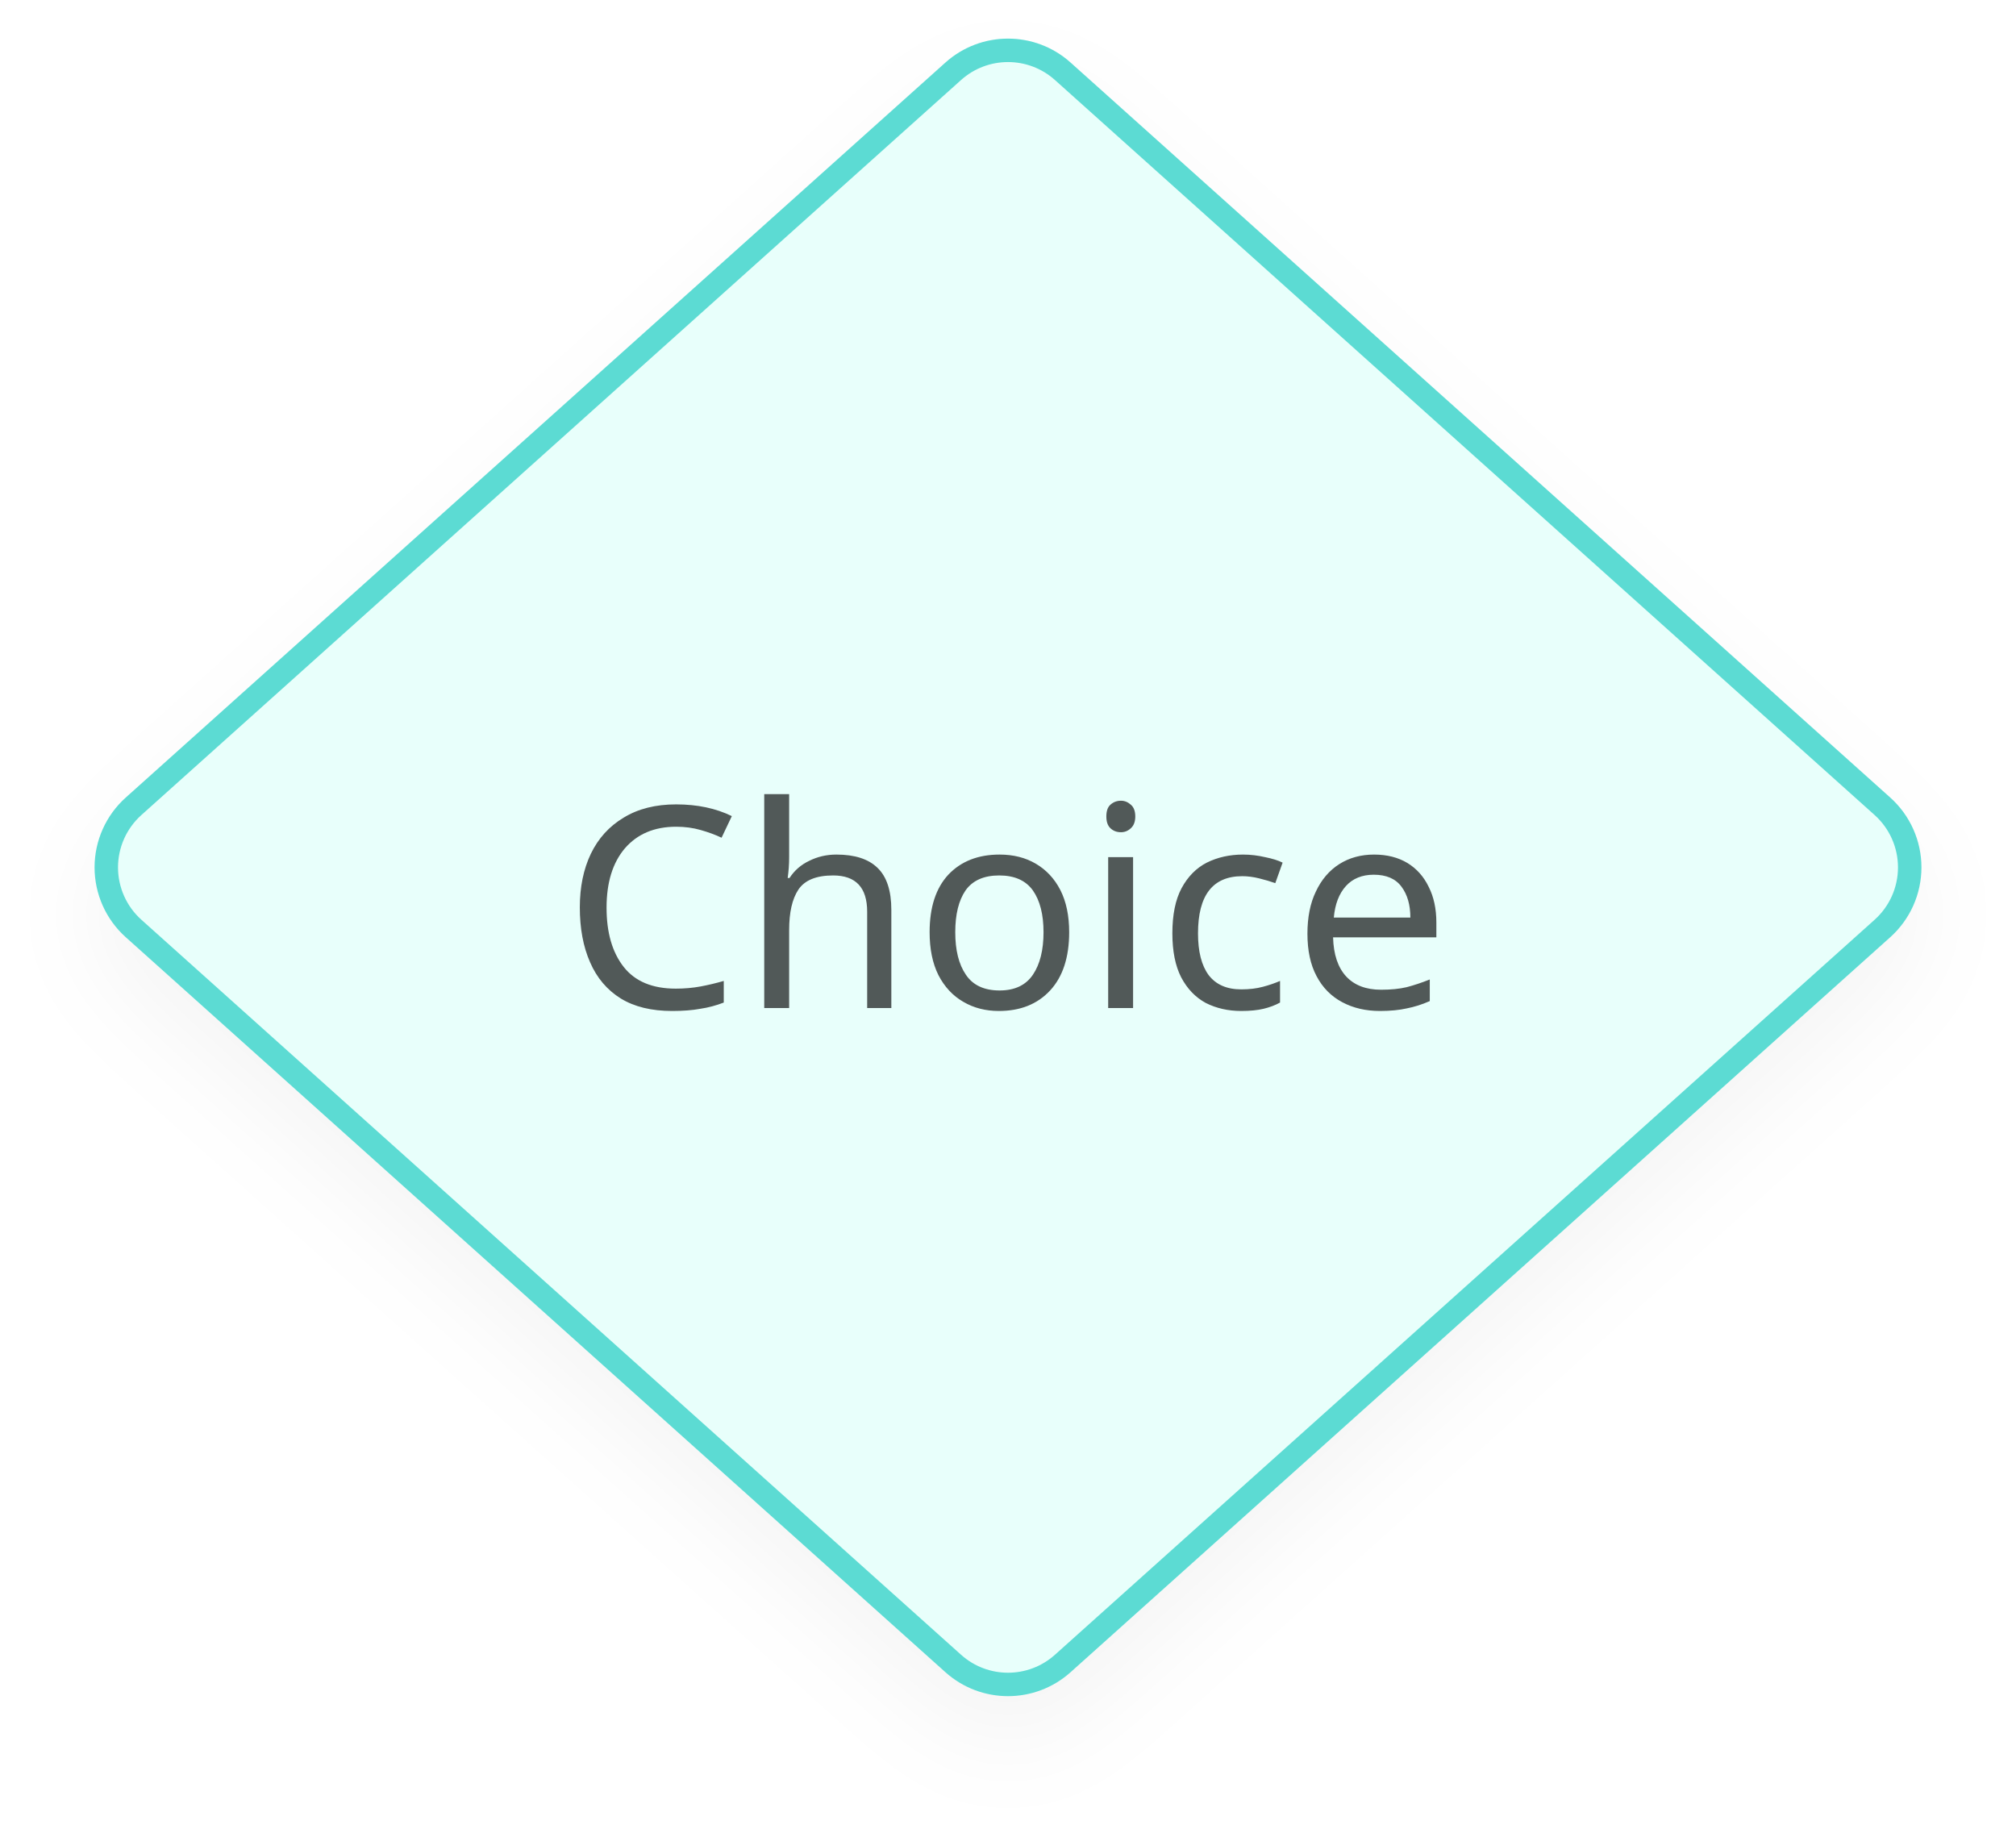
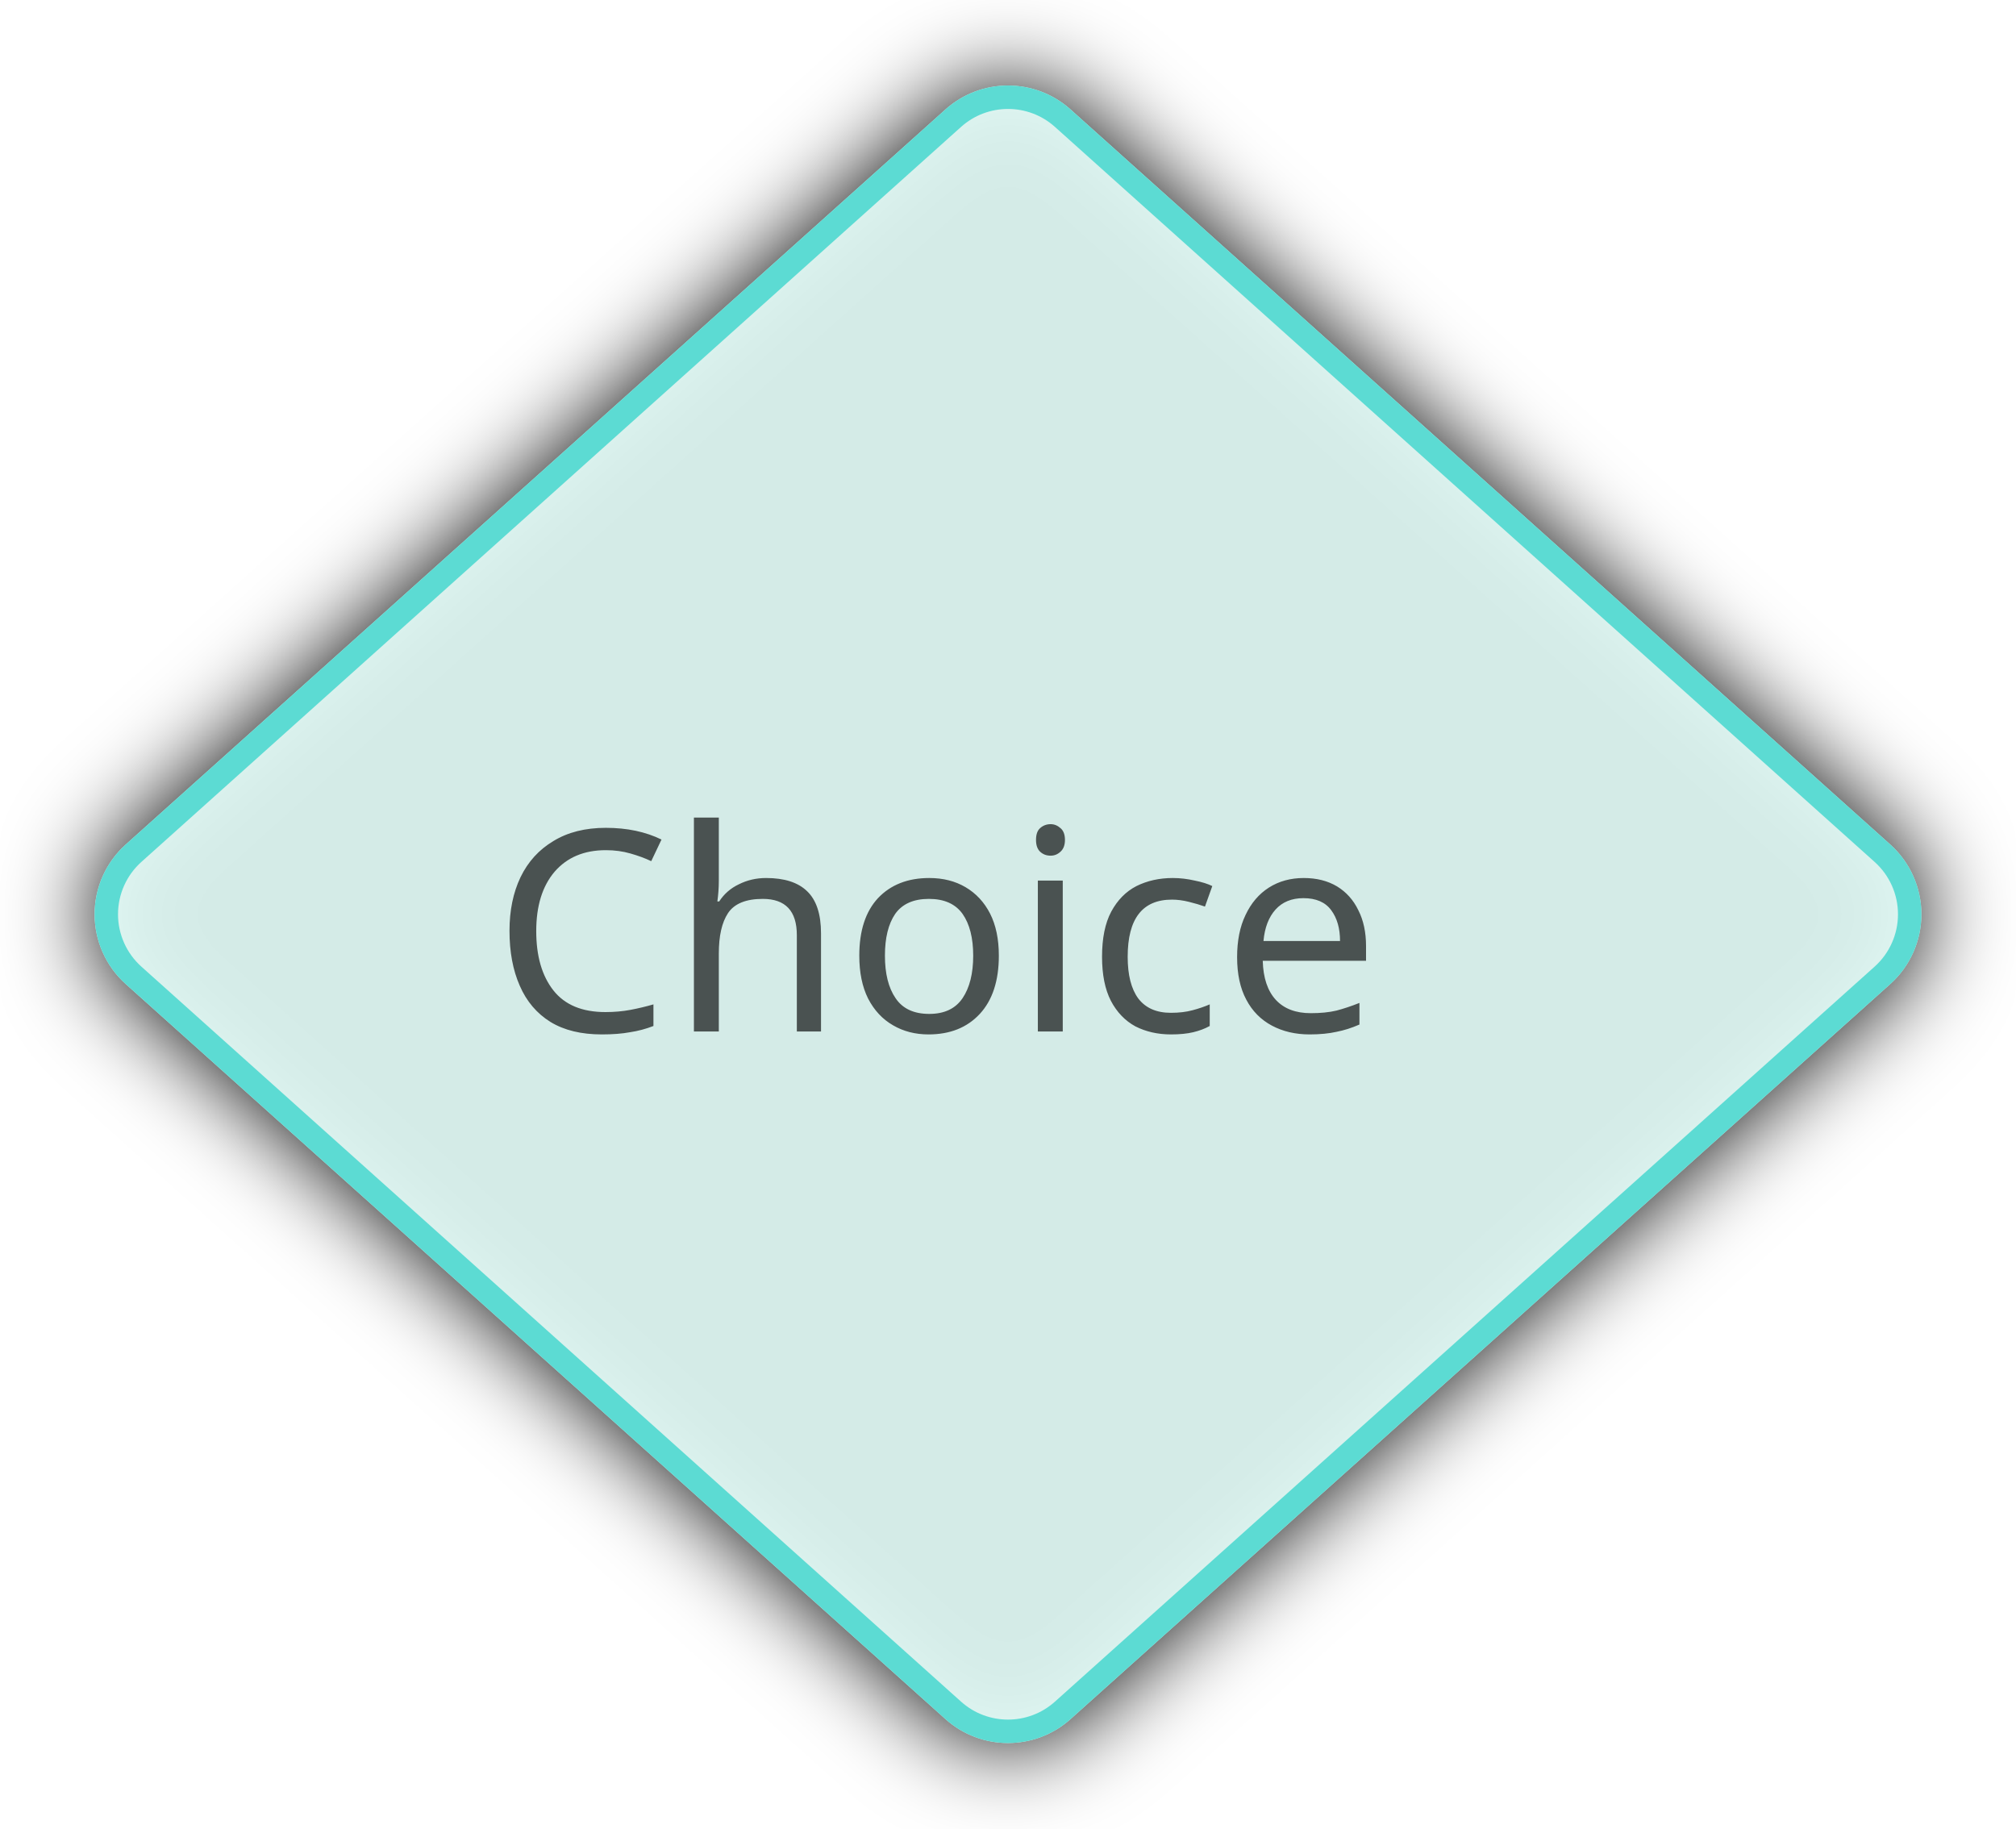
- <svg xmlns="http://www.w3.org/2000/svg" xmlns:xlink="http://www.w3.org/1999/xlink" width="86" height="78">
-   <defs>
-     <path d="M42.67 1.67l34.965 31.352a4 4 0 0 1 0 5.956L42.67 70.33a4 4 0 0 1-5.34 0L2.365 38.978a4 4 0 0 1 0-5.956L37.33 1.67a4 4 0 0 1 5.34 0z" id="b" />
-     <filter x="-8.8%" y="-6.9%" width="117.5%" height="119.4%" filterUnits="objectBoundingBox" id="a">
-       <feOffset dy="2" in="SourceAlpha" result="shadowOffsetOuter1" />
-       <feGaussianBlur stdDeviation="2" in="shadowOffsetOuter1" result="shadowBlurOuter1" />
-       <feComposite in="shadowBlurOuter1" in2="SourceAlpha" operator="out" result="shadowBlurOuter1" />
-       <feColorMatrix values="0 0 0 0 0 0 0 0 0 0 0 0 0 0 0 0 0 0 0.04 0" in="shadowBlurOuter1" />
+ <svg xmlns="http://www.w3.org/2000/svg" xmlns:xlink="http://www.w3.org/1999/xlink" width="86" height="78" style="user-select: auto;">
+   <defs style="user-select: auto;">
+     <path style="user-select: auto;" id="b" d="m42.67,1.67l34.965,31.352a4,4 0 0 1 0,5.956l-34.965,31.352a4,4 0 0 1 -5.34,0l-34.965,-31.352a4,4 0 0 1 0,-5.956l34.965,-31.352a4,4 0 0 1 5.34,0z" />
+     <filter style="user-select: auto;" id="a" filterUnits="objectBoundingBox" height="119.4%" width="117.5%" y="-6.9%" x="-8.8%">
+       <feGaussianBlur style="user-select: auto;" result="shadowBlurOuter1" in="shadowOffsetOuter1" stdDeviation="2" />
    </filter>
  </defs>
-   <g fill="none" fill-rule="evenodd">
-     <g transform="translate(3 1)">
-       <use fill="#000" filter="url(#a)" xlink:href="#b" />
-       <use fill-opacity=".92" fill="#E6FFFB" xlink:href="#b" />
-       <path stroke="#5CDBD3" d="M42.337 2.042a3.5 3.5 0 0 0-4.674 0L2.698 33.394a3.5 3.5 0 0 0 0 5.212l34.965 31.352a3.5 3.5 0 0 0 4.674 0l34.965-31.352a3.5 3.5 0 0 0 0-5.212L42.337 2.042z" />
+   <g>
+     <g style="user-select: auto;" id="svg_1" fill-rule="evenodd" fill="none">
+       <g style="user-select: auto;" id="svg_2">
+         <use style="user-select: auto;" id="svg_3" x="3" y="3" xlink:href="#b" filter="url(#a)" fill="#000" />
+         <use style="user-select: auto;" id="svg_4" x="3" y="3" xlink:href="#b" fill="#E6FFFB" fill-opacity="0.92" />
+         <path style="user-select: auto;" id="svg_5" d="m45.337,5.042a3.5,3.5 0 0 0 -4.674,0l-34.965,31.352a3.5,3.5 0 0 0 0,5.212l34.965,31.352a3.5,3.5 0 0 0 4.674,0l34.965,-31.352a3.5,3.5 0 0 0 0,-5.212l-34.965,-31.352z" stroke="#5CDBD3" />
+       </g>
+       <text style="user-select: auto;" id="svg_6" x="3" y="3" fill-opacity="0.65" fill="#000" font-size="12" font-family="PingFangSC-Regular, PingFang SC">
+         <tspan style="user-select: auto;" id="svg_7" y="44" x="21">Choice</tspan>
+       </text>
    </g>
-     <text font-family="PingFangSC-Regular, PingFang SC" font-size="12" fill="#000" fill-opacity=".65" transform="translate(3 1)">
-       <tspan x="21" y="42">Choice</tspan>
-     </text>
  </g>
</svg>
